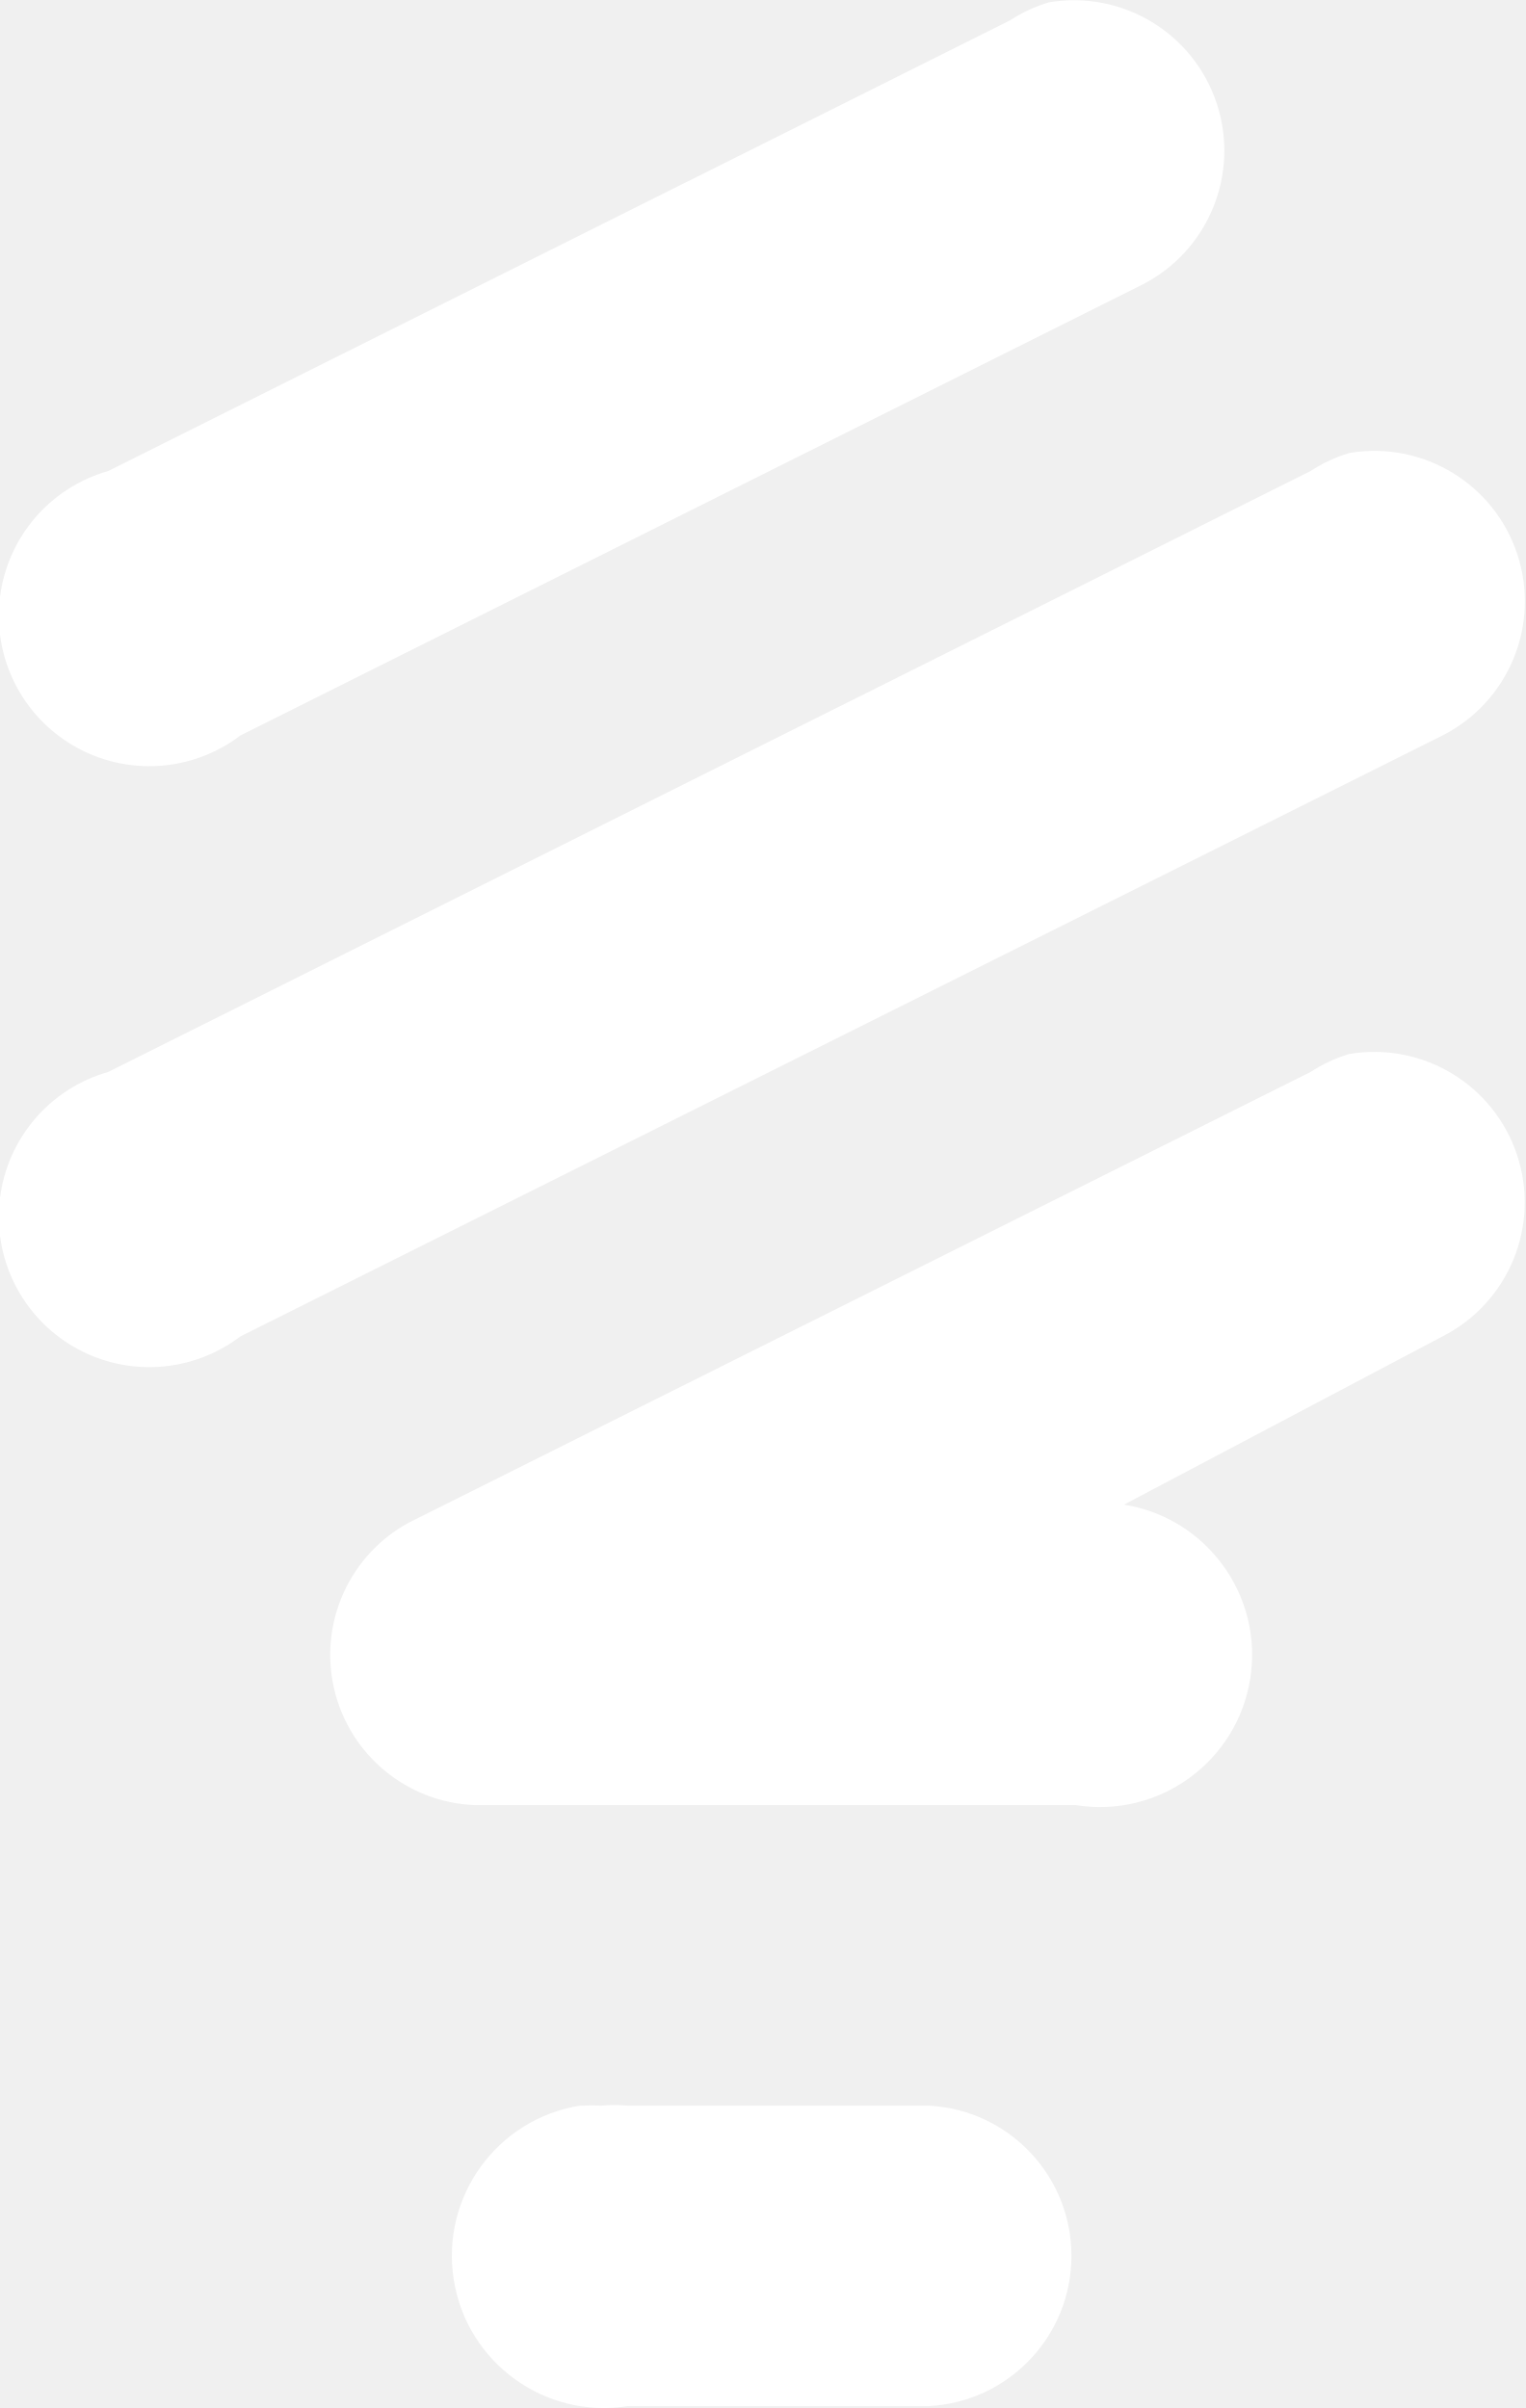
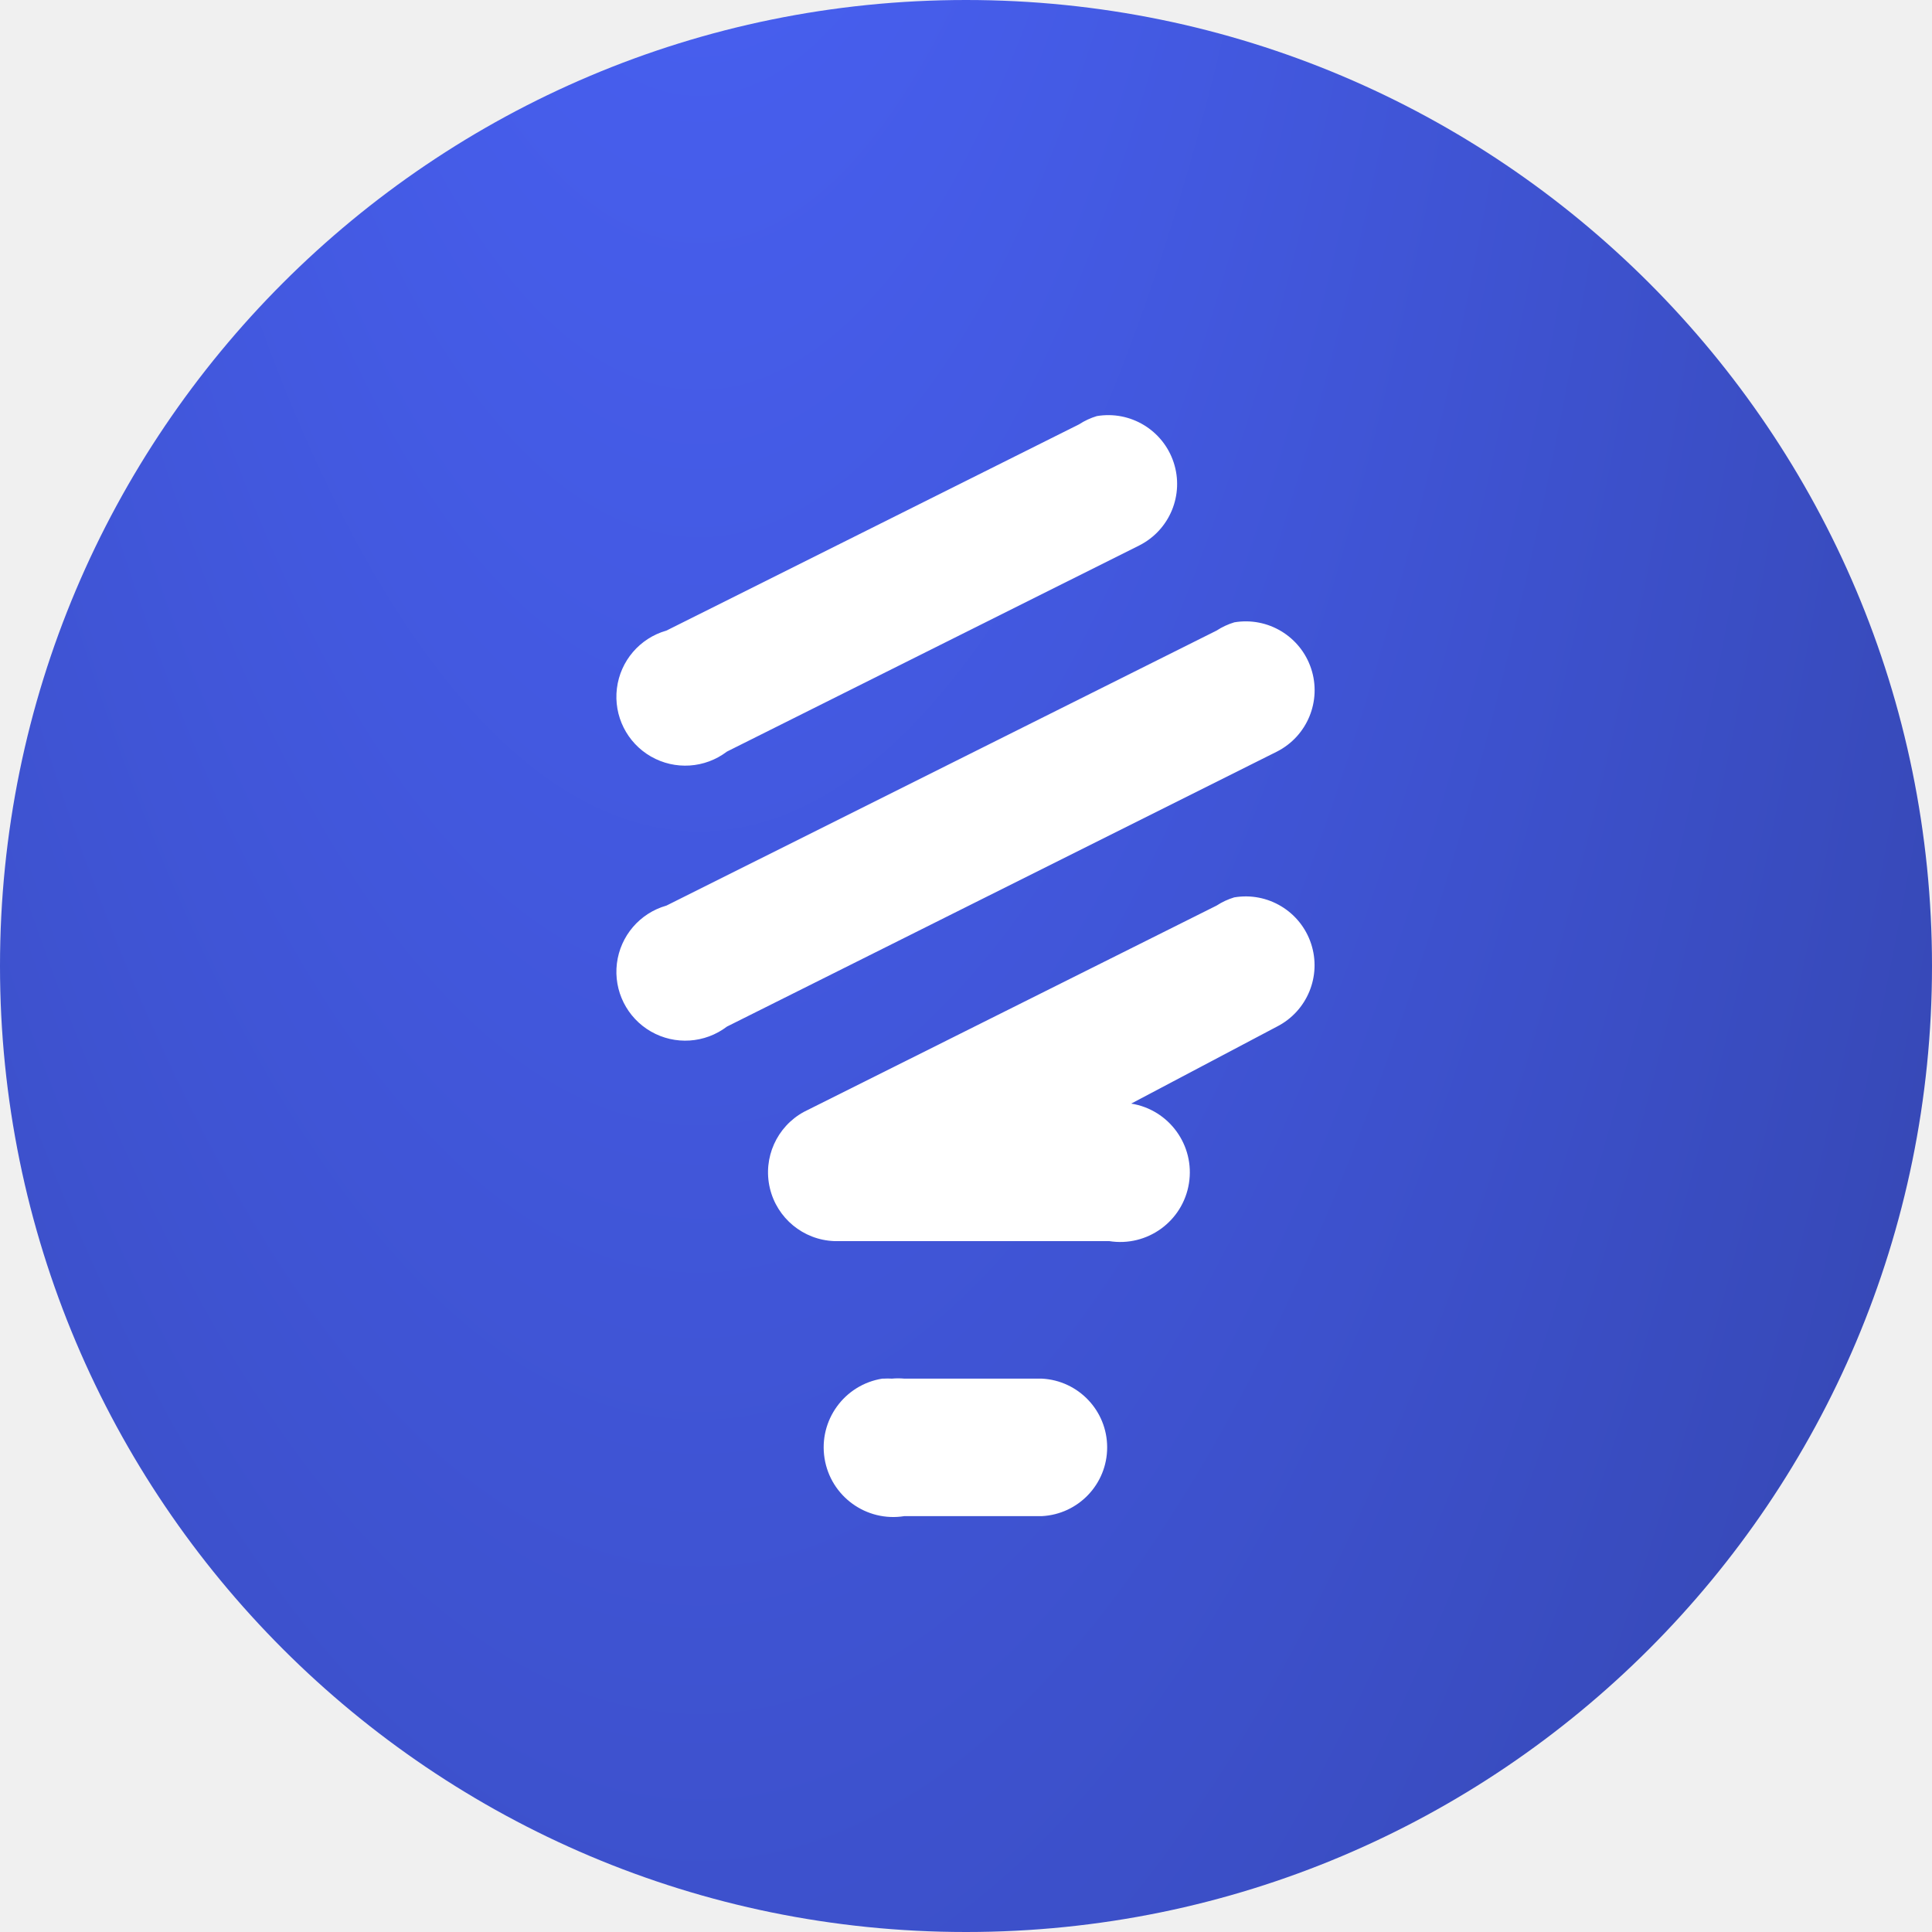
- <svg xmlns="http://www.w3.org/2000/svg" width="31.439" height="49.623" viewBox="0 0 31.439 49.623">
-   <path id="Icon_open-lightbulb" data-name="Icon open-lightbulb" d="M21.25.013a3.1,3.1,0,0,0-.8.372L1.869,9.672a3.1,3.1,0,1,0,2.724,5.449L23.169,5.834A3.1,3.1,0,0,0,21.25.013ZM27.442,9.3a3.1,3.1,0,0,0-.8.372L1.869,22.056a3.1,3.1,0,1,0,2.724,5.449L29.361,15.121A3.1,3.1,0,0,0,27.442,9.3Zm0,12.384a3.1,3.1,0,0,0-.8.372L8.061,31.344a3.1,3.1,0,0,0,1.362,5.82H21.807a3.135,3.135,0,1,0,.991-6.192l6.563-3.467a3.1,3.1,0,0,0-1.919-5.82ZM11.59,43.357a3.135,3.135,0,0,0,.991,6.192h6.192a3.1,3.1,0,0,0,0-6.192H12.581a3.1,3.1,0,0,0-.557,0,3.1,3.1,0,0,0-.372,0Z" transform="translate(0.36 0.035)" fill="#fff" />
+ <svg xmlns="http://www.w3.org/2000/svg" width="87" height="87" viewBox="0 0 87 87">
+   <defs>
+     <radialGradient id="radial-gradient" cx="0.363" cy="-0.184" r="1.307" gradientTransform="scale(1 3)" gradientUnits="objectBoundingBox">
+       <stop offset="0" stop-color="#4c65ff" />
+       <stop offset="1" stop-color="#263380" />
+     </radialGradient>
+   </defs>
+   <g id="Group_161" data-name="Group 161" transform="translate(-855.754 -6040)">
+     <g id="Group_160" data-name="Group 160">
+       <g id="Group_150" data-name="Group 150" transform="translate(602.754 2572)">
+         <g id="Group_156" data-name="Group 156">
+           <g id="Group_158" data-name="Group 158">
+             <path id="Path_514" data-name="Path 514" d="M43.5,0A43.5,43.5,0,1,1,0,43.5,43.5,43.5,0,0,1,43.5,0Z" transform="translate(253 3468)" fill="url(#radial-gradient)" />
+           </g>
+         </g>
+         <g id="Group_157" data-name="Group 157">
+           <g id="Group_155" data-name="Group 155">
+             <path id="Icon_open-lightbulb" data-name="Icon open-lightbulb" d="M21.25.013a3.1,3.1,0,0,0-.8.372L1.869,9.672a3.1,3.1,0,1,0,2.724,5.449L23.169,5.834A3.1,3.1,0,0,0,21.25.013ZM27.442,9.3a3.1,3.1,0,0,0-.8.372L1.869,22.056a3.1,3.1,0,1,0,2.724,5.449L29.361,15.121A3.1,3.1,0,0,0,27.442,9.3Zm0,12.384a3.1,3.1,0,0,0-.8.372L8.061,31.344a3.1,3.1,0,0,0,1.362,5.82H21.807a3.135,3.135,0,1,0,.991-6.192l6.563-3.467a3.1,3.1,0,0,0-1.919-5.82ZM11.59,43.357a3.135,3.135,0,0,0,.991,6.192h6.192a3.1,3.1,0,0,0,0-6.192H12.581a3.1,3.1,0,0,0-.557,0,3.1,3.1,0,0,0-.372,0Z" transform="translate(281.141 3486.724)" fill="#fff" />
+           </g>
+         </g>
+       </g>
+     </g>
+   </g>
</svg>
